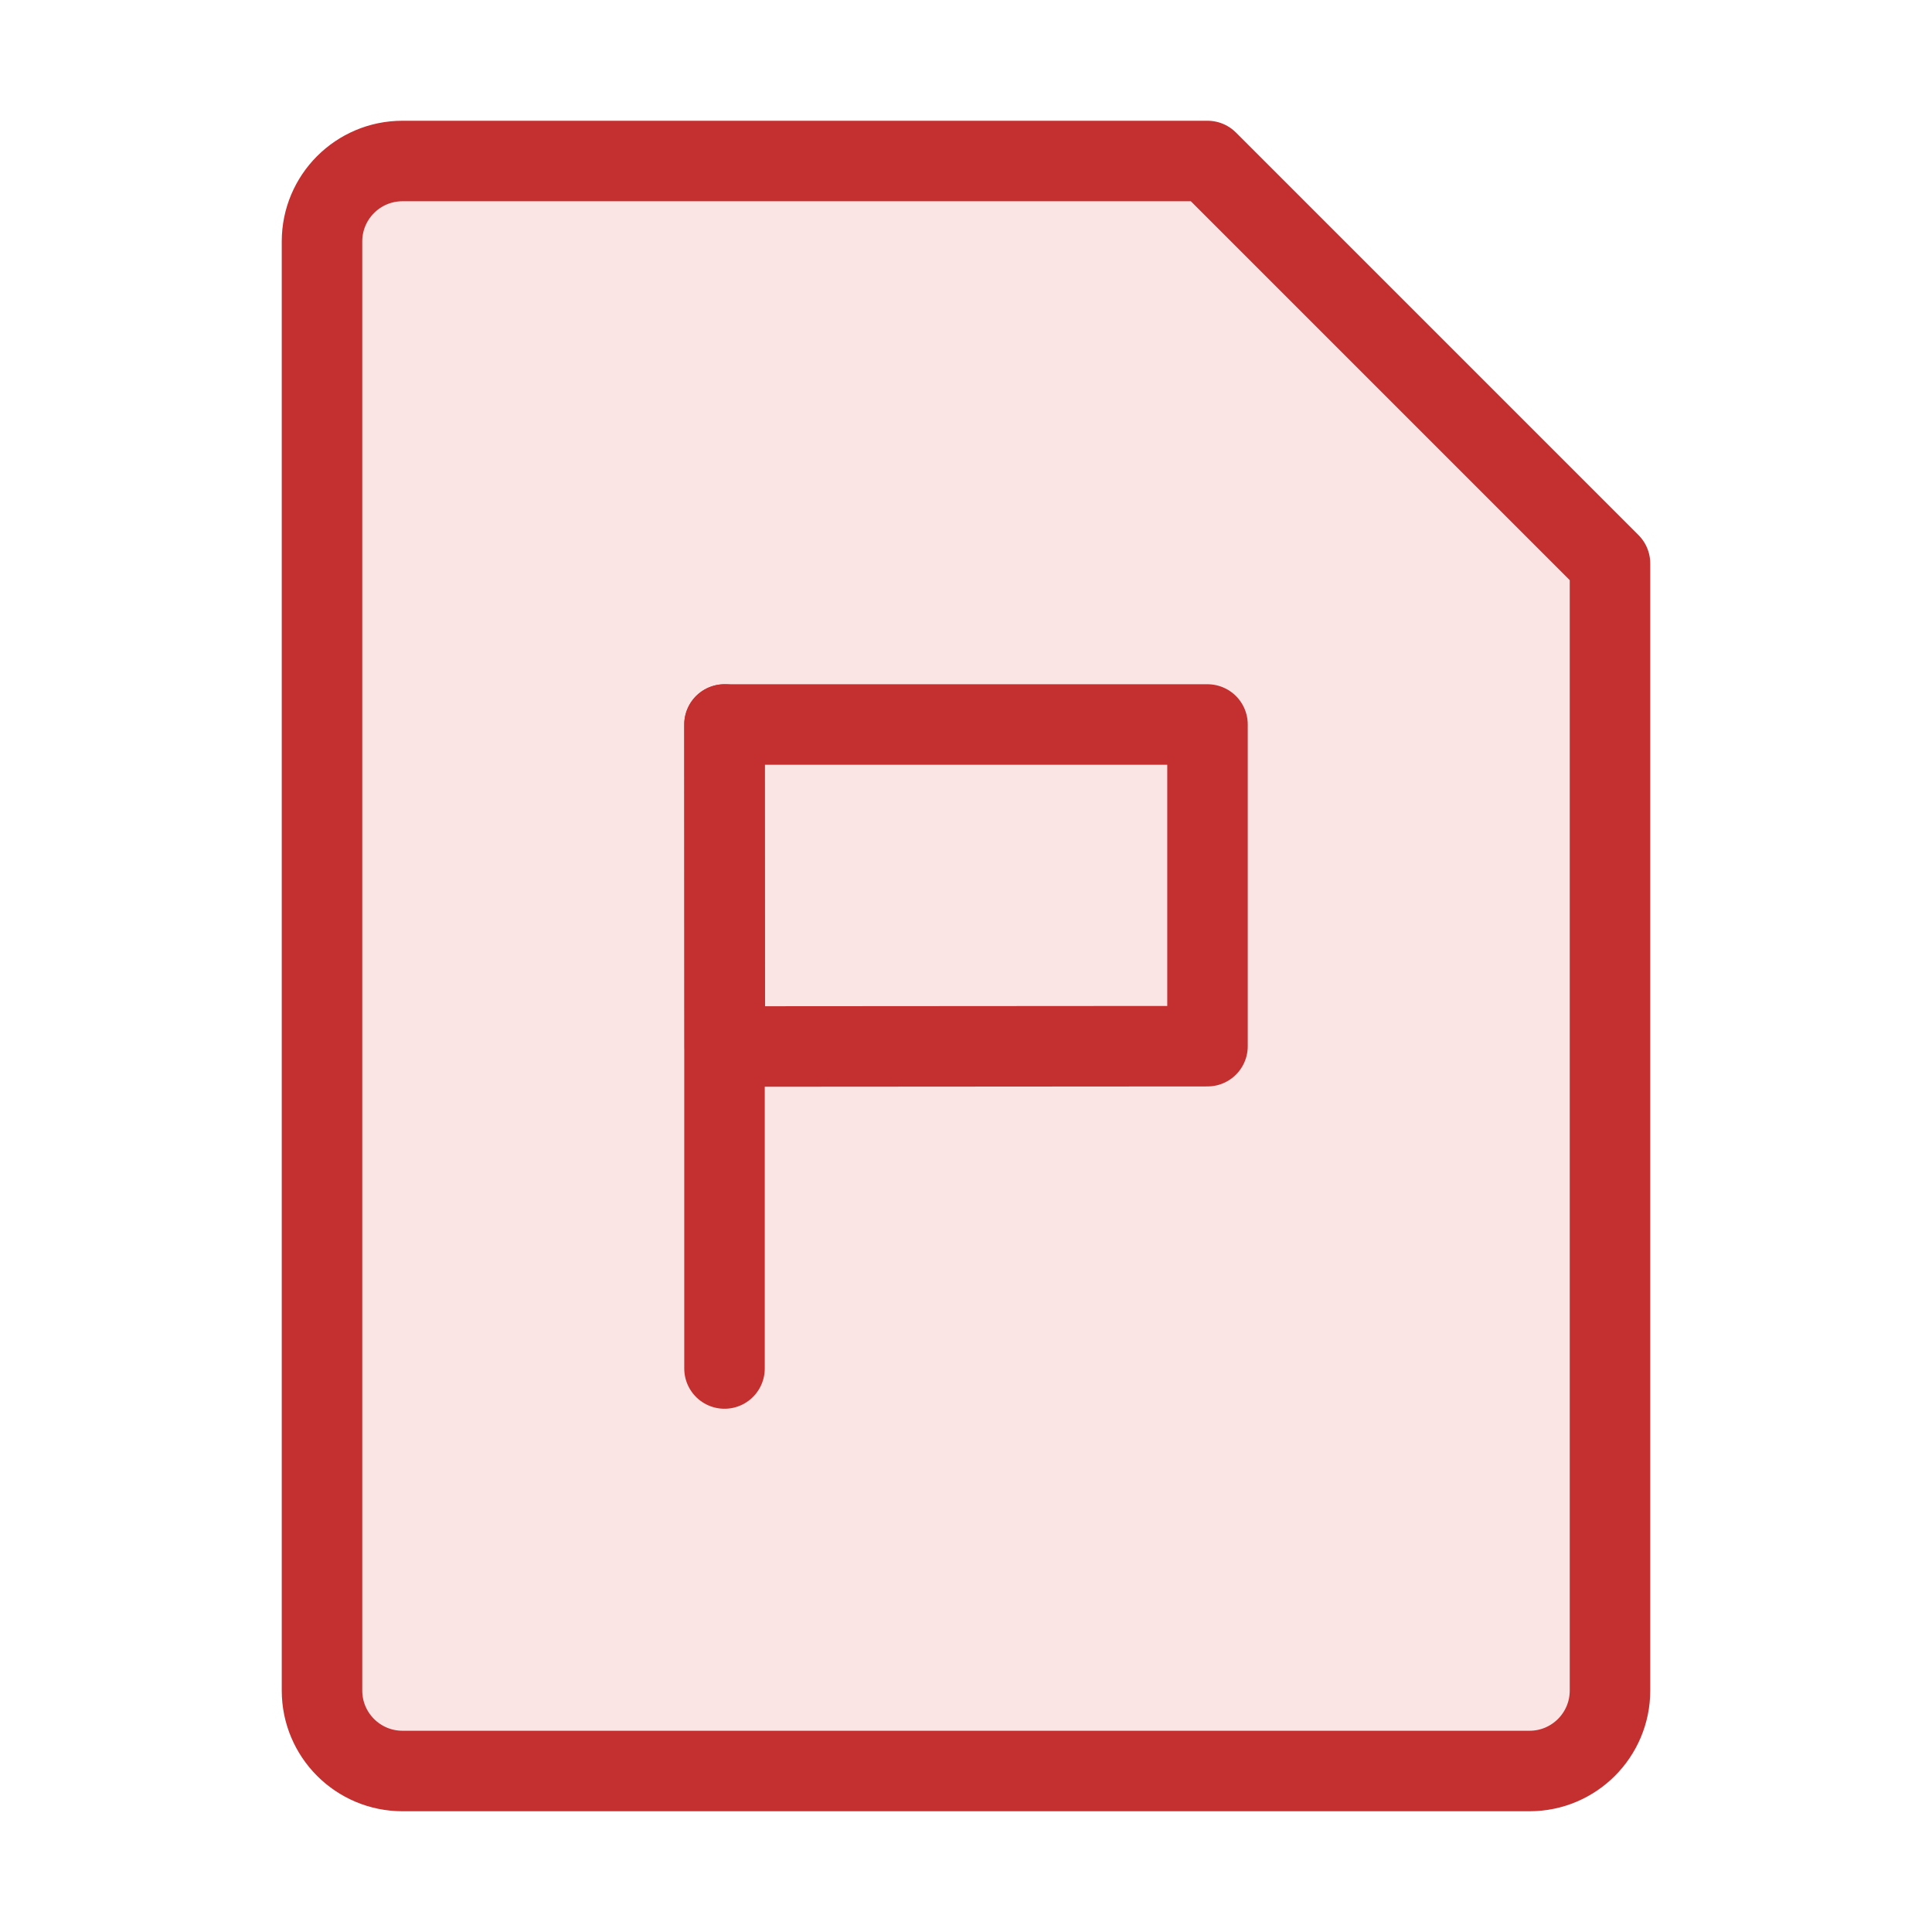
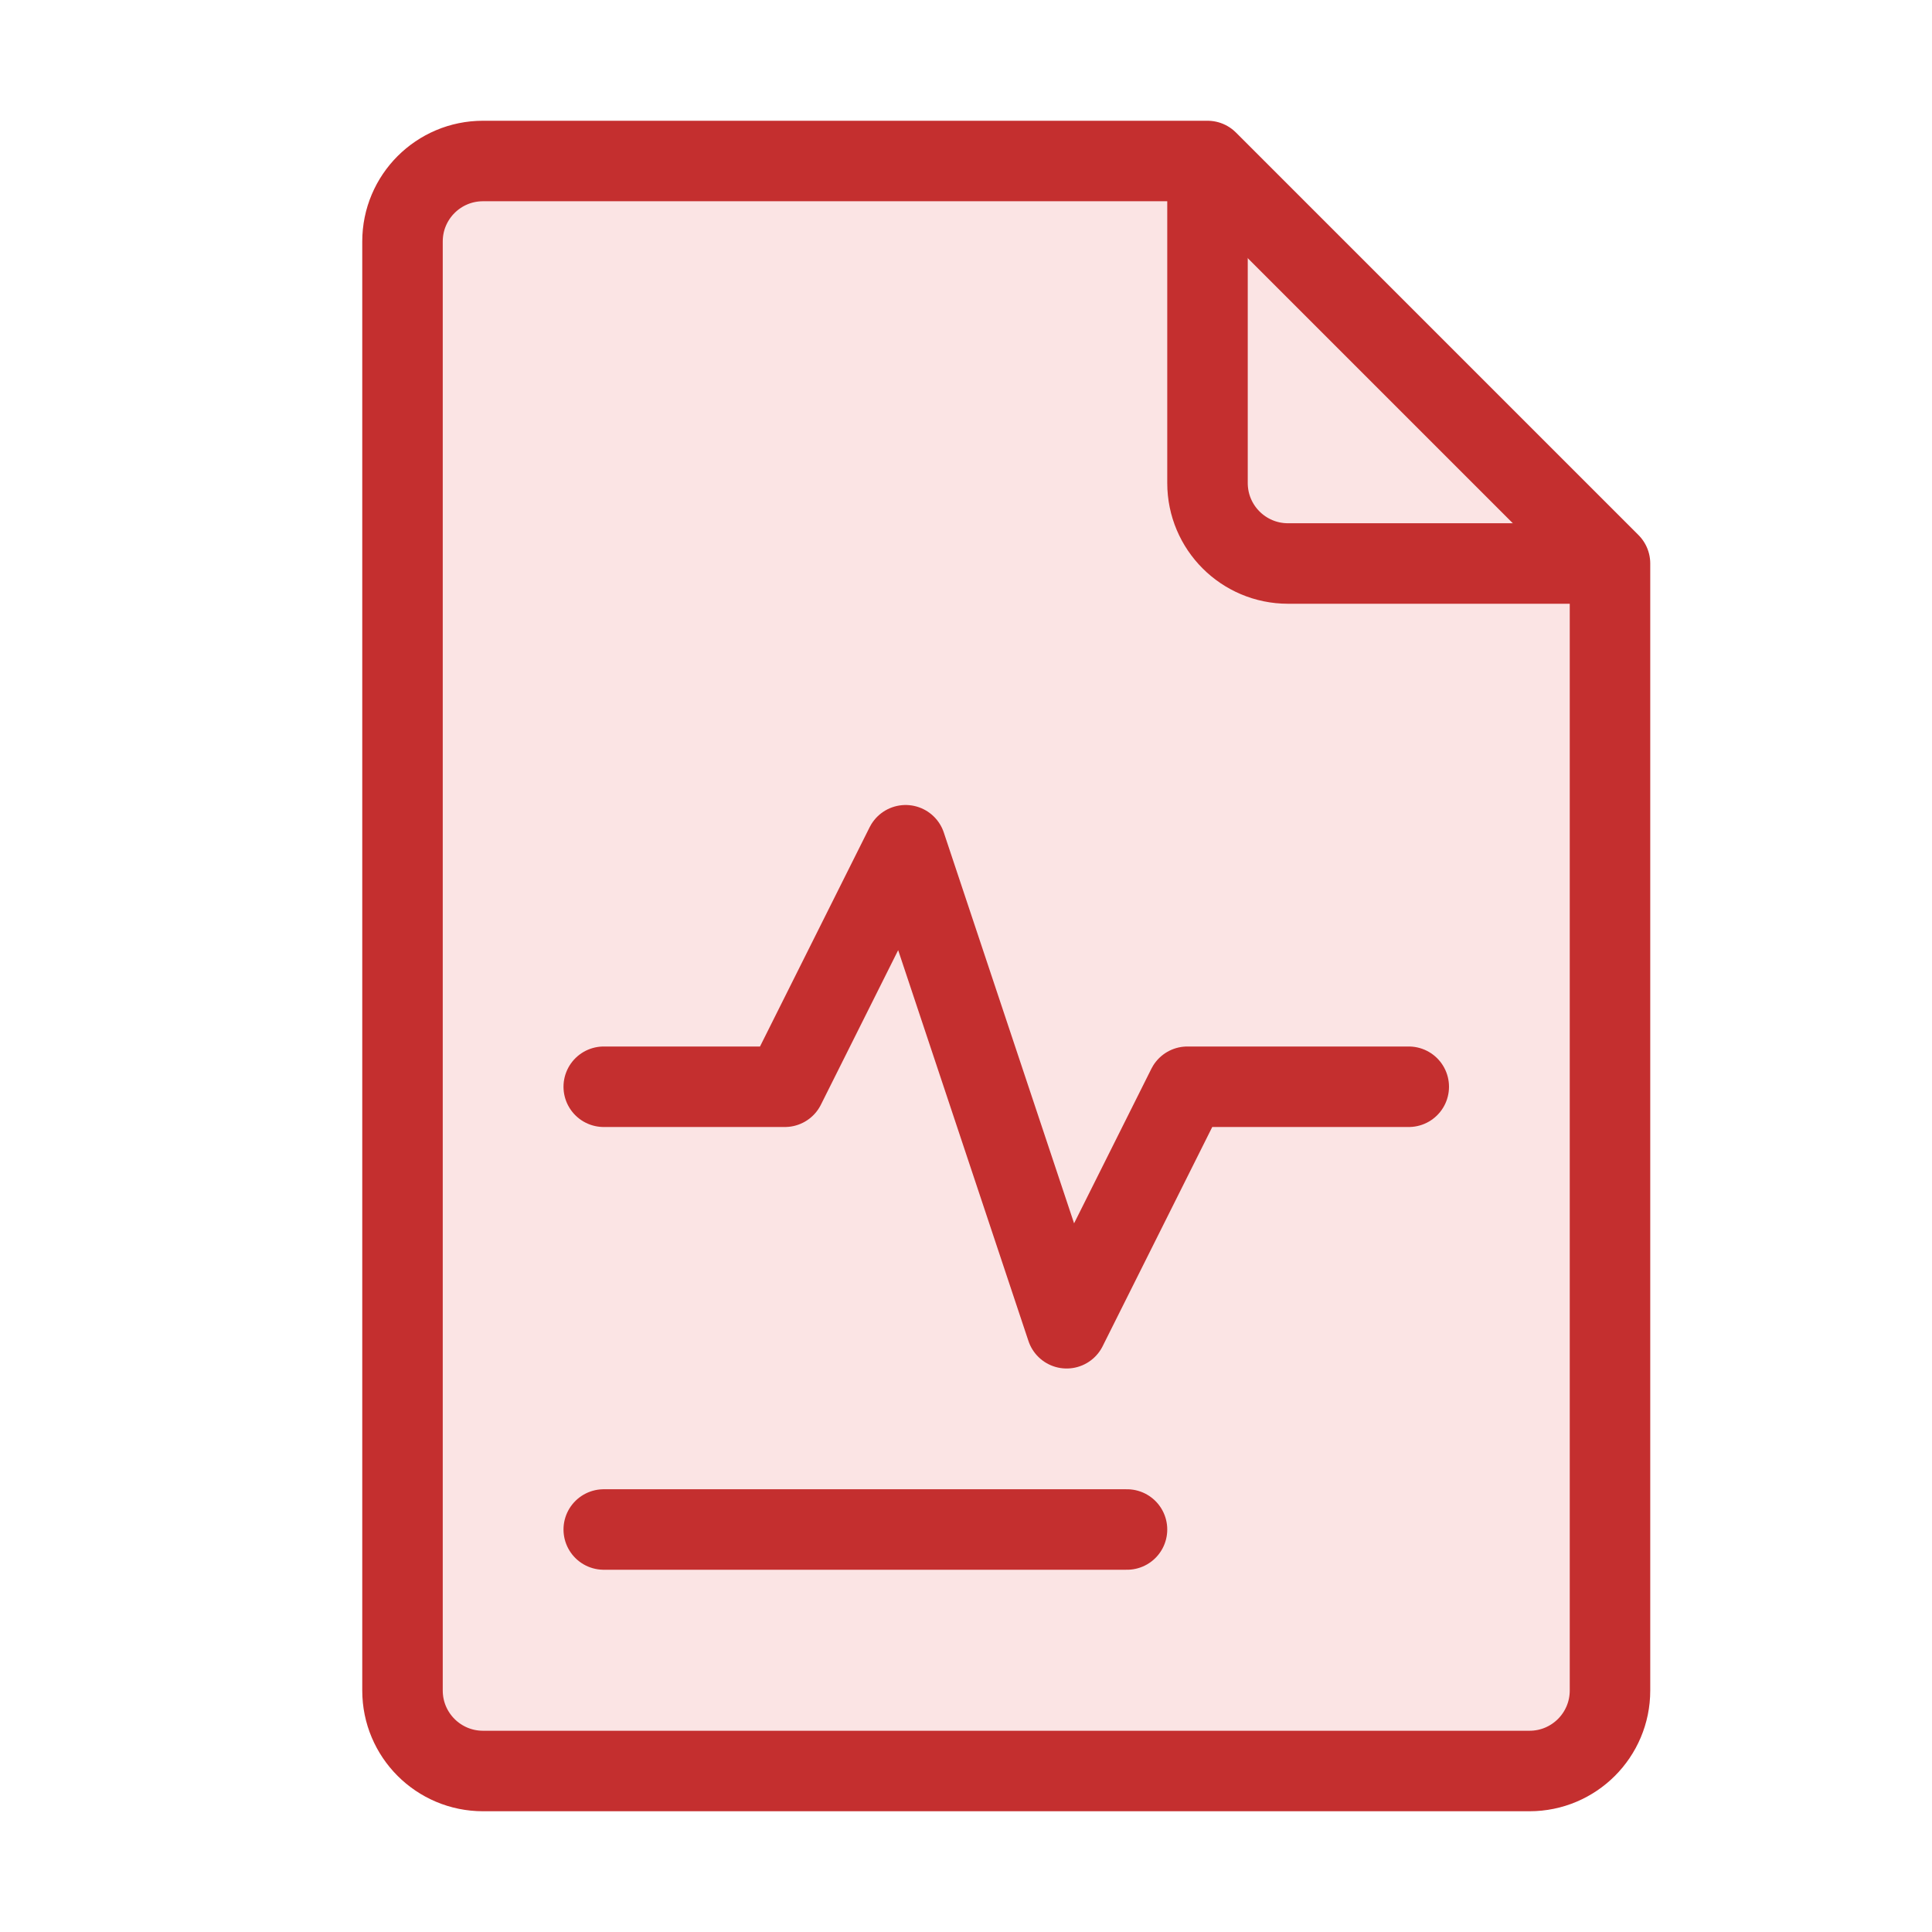
<svg xmlns="http://www.w3.org/2000/svg" width="24" height="24" viewBox="0 0 48 48" fill="none">
-   <path d="M10 4H30L40 14V42C40 43.105 39.105 44 38 44H10C8.895 44 8 43.105 8 42V6C8 4.895 8.895 4 10 4Z" fill="#FBE4E4" stroke="#C42F2F" stroke-width="2" stroke-linejoin="round" />
-   <path fill-rule="evenodd" clip-rule="evenodd" d="M18 18H30V25.992L18.008 26L18 18Z" stroke="#C42F2F" stroke-width="2" stroke-linecap="round" stroke-linejoin="round" />
-   <path d="M18 18V34" stroke="#C42F2F" stroke-width="2" stroke-linecap="round" />
+   <path d="M12 4H30L40 14V42C40 43.105 39.105 44 38 44H12C10.895 44 10 43.105 10 42V6C10 4.895 10.895 4 12 4Z" fill="#FBE4E4" stroke="#C42F2F" stroke-width="2" stroke-linejoin="round" />
+   <path d="M30 4V12C30 13.105 30.895 14 32 14H40" stroke="#C42F2F" stroke-width="2" stroke-linejoin="round" />
+   <path d="M15 27H19.5L22.5 21L26.5 33L29.5 27H35" stroke="#C42F2F" stroke-width="2" stroke-linecap="round" stroke-linejoin="round" />
+   <path d="M15 38H28" stroke="#C42F2F" stroke-width="2" stroke-linecap="round" />
</svg>
